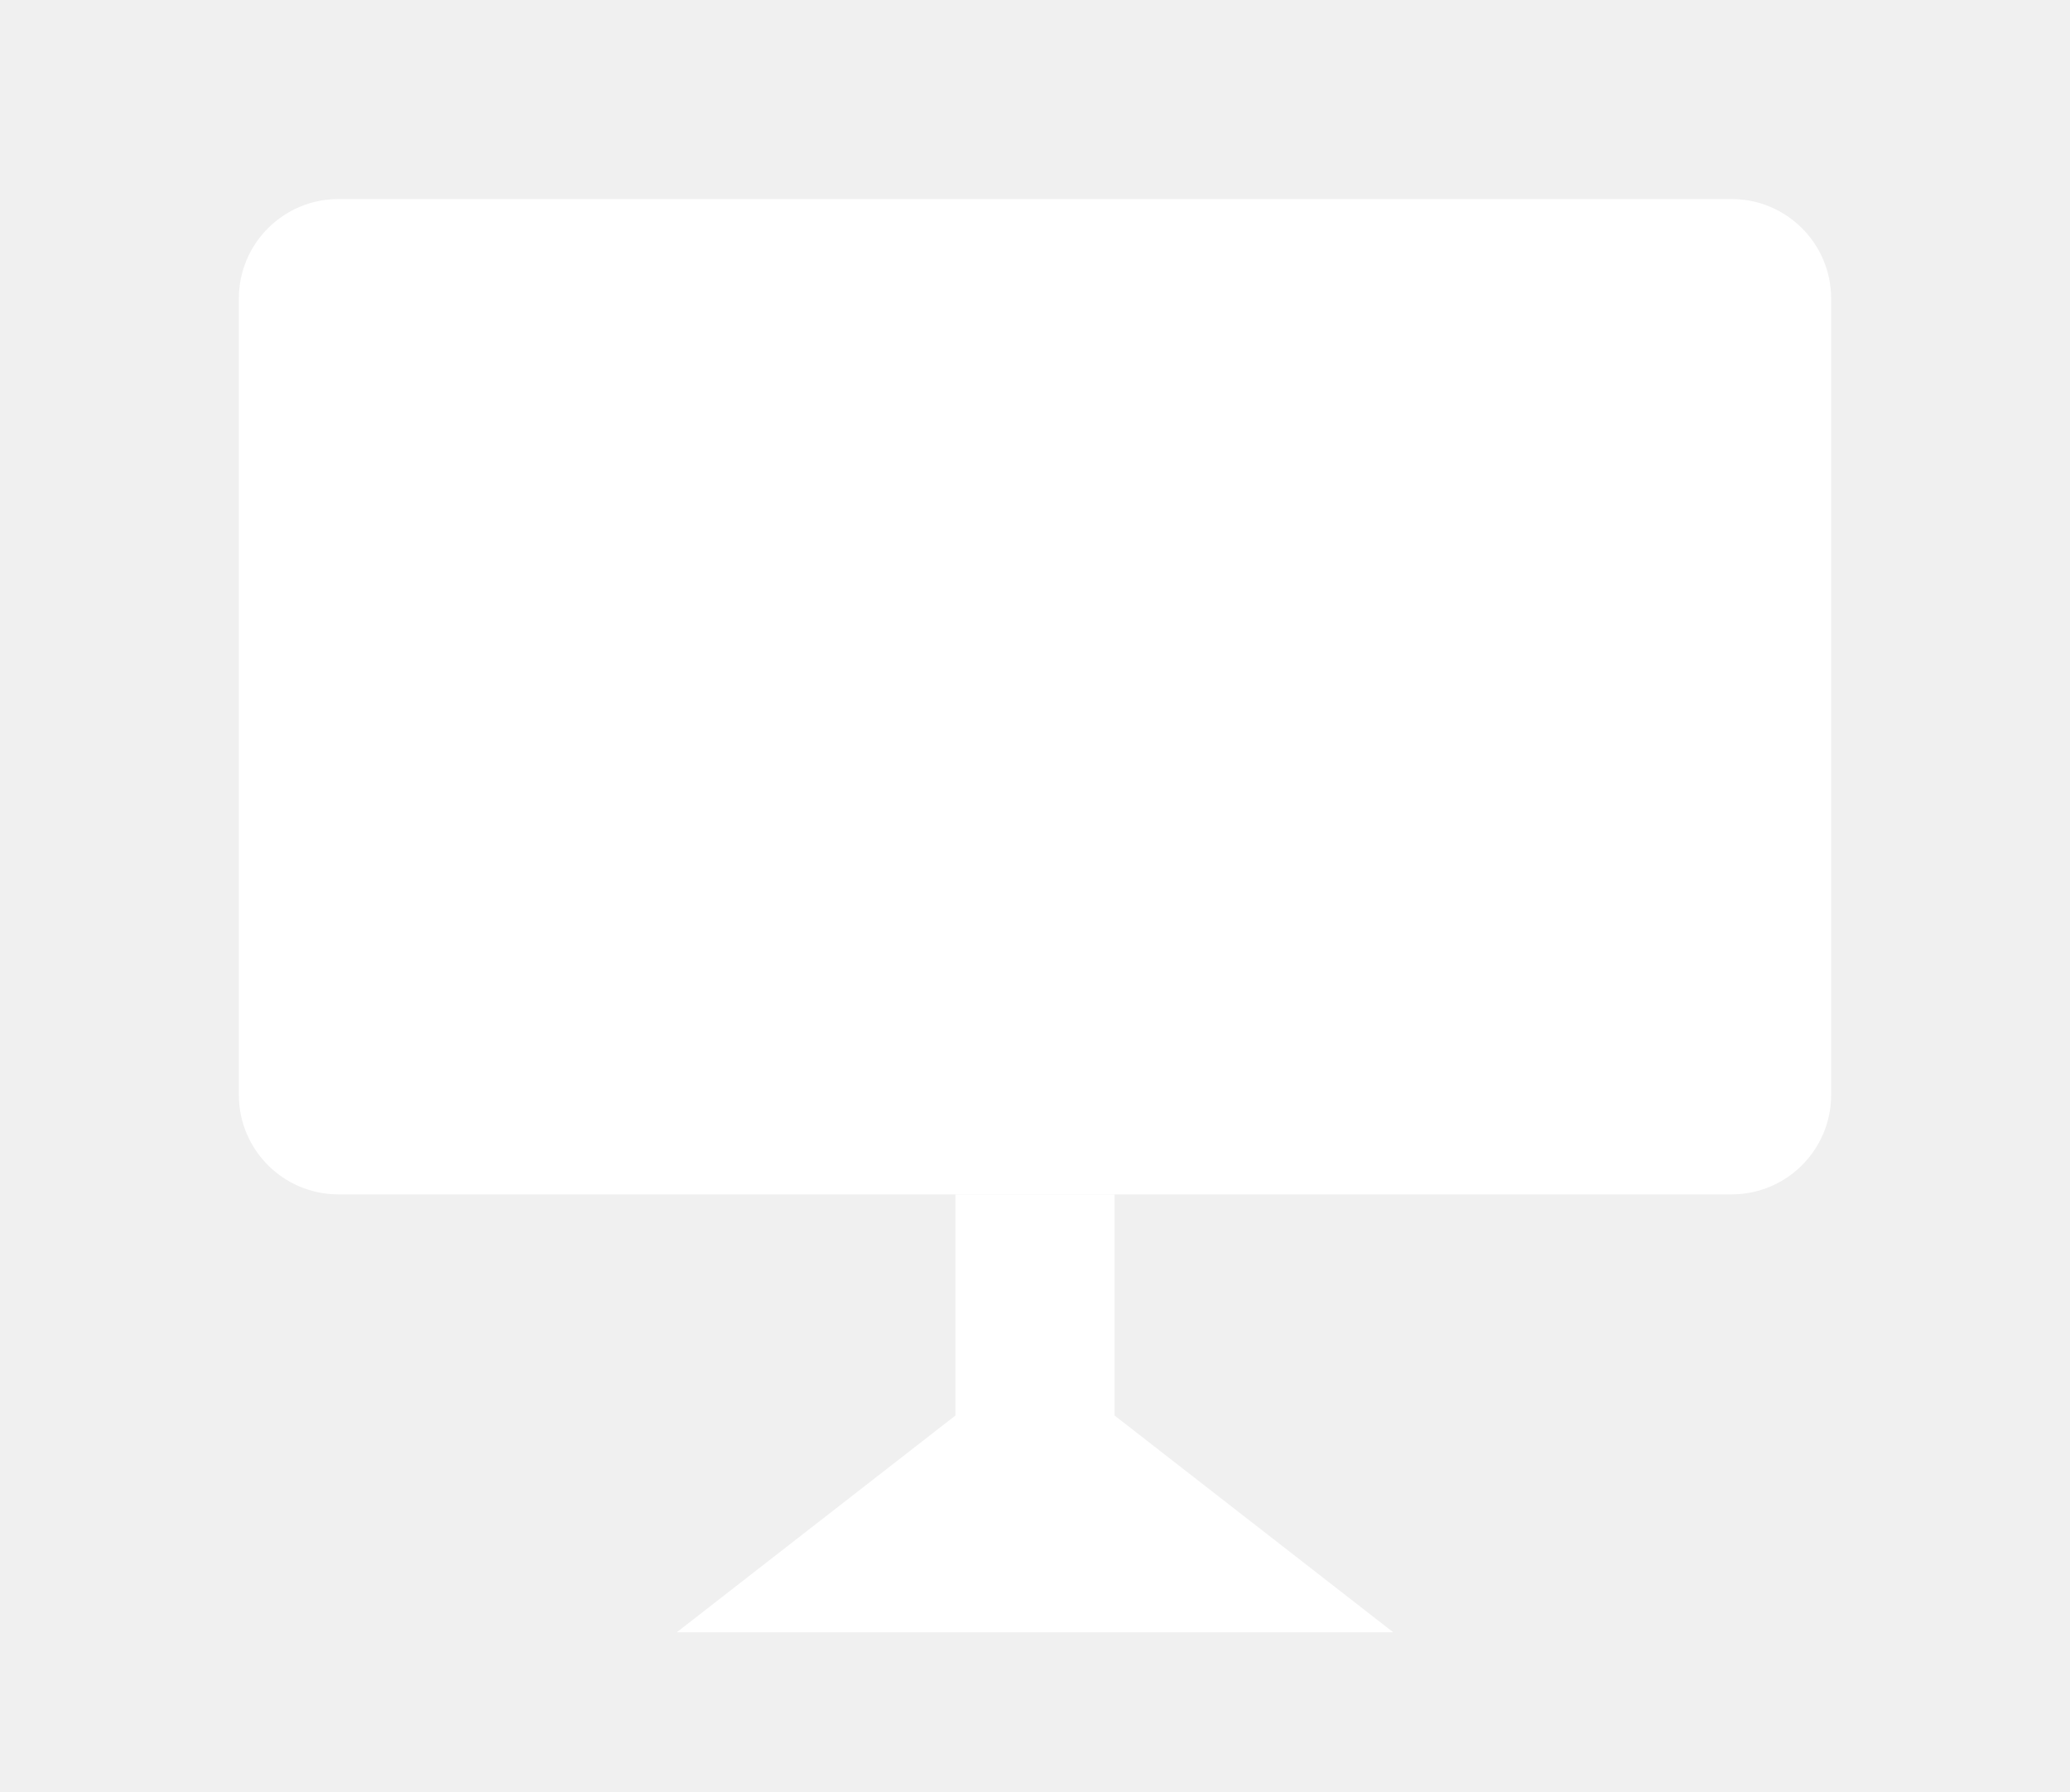
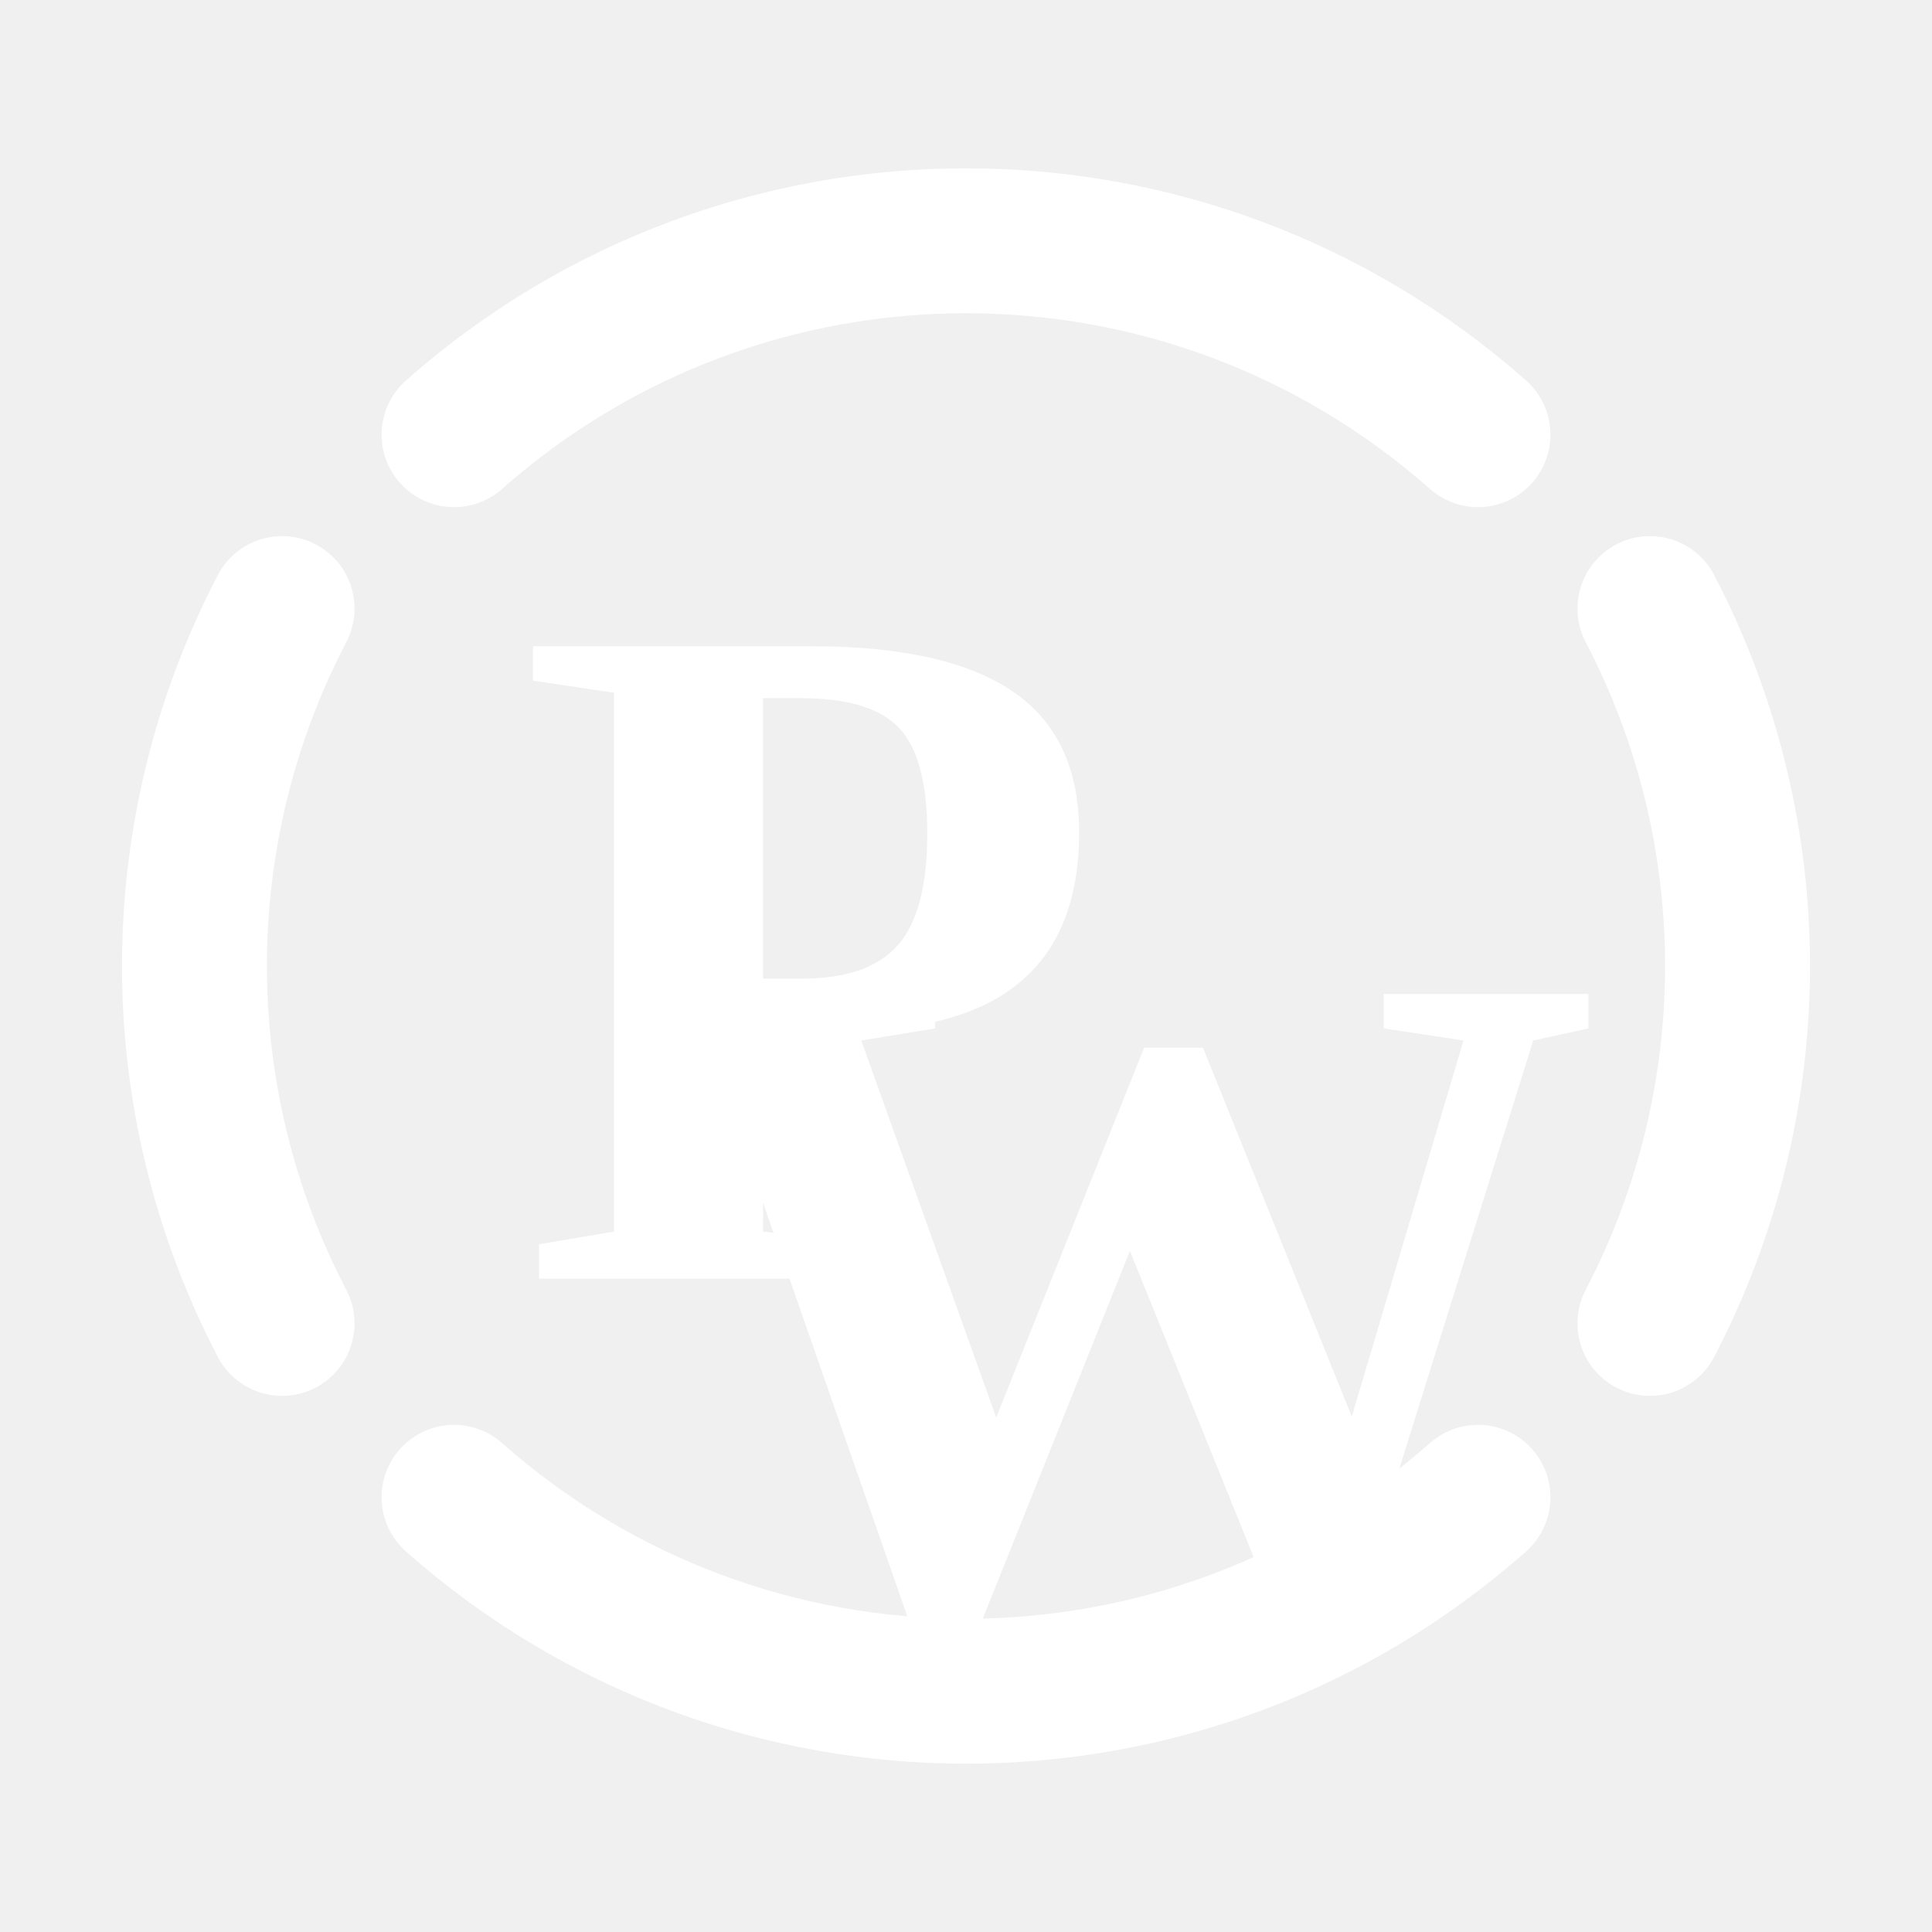
- <svg xmlns="http://www.w3.org/2000/svg" viewBox="0 0 52 45" fill="none">
-   <rect x="6" y="5" width="40" height="25" rx="2.5" fill="#FFFFFF" />
-   <rect x="11" y="10" width="30" height="15" rx="1" fill="none" stroke="none" stroke-width="2" />
-   <rect x="24" y="30" width="4" height="6" fill="#FFFFFF" />
-   <path d="M17 41 L26 34 L35 41 Z" fill="#FFFFFF" />
+ <svg xmlns="http://www.w3.org/2000/svg" viewBox="0 0 100 100" fill="none">
+   <path d="M14.6 68.5a40 40 0 0 1 0-37" stroke="#FFFFFF" stroke-width="7.5" stroke-linecap="round" />
+   <path d="M85.4 31.5a40 40 0 0 1 0 37" stroke="#FFFFFF" stroke-width="7.5" stroke-linecap="round" />
+   <path d="M23.5 22.5a40 40 0 0 1 53 0" stroke="#FFFFFF" stroke-width="7.5" stroke-linecap="round" />
+   <path d="M76.5 77.5a40 40 0 0 1-53 0" stroke="#FFFFFF" stroke-width="7.5" stroke-linecap="round" />
+   <text x="42" y="52" font-family="Georgia,'Times New Roman',serif" font-weight="bold" font-size="50" fill="#FFFFFF" text-anchor="middle" dominant-baseline="middle">P</text>
+   <text x="58" y="70" font-family="Georgia,'Times New Roman',serif" font-weight="bold" font-size="50" fill="#FFFFFF" text-anchor="middle" dominant-baseline="middle">W</text>
</svg>
